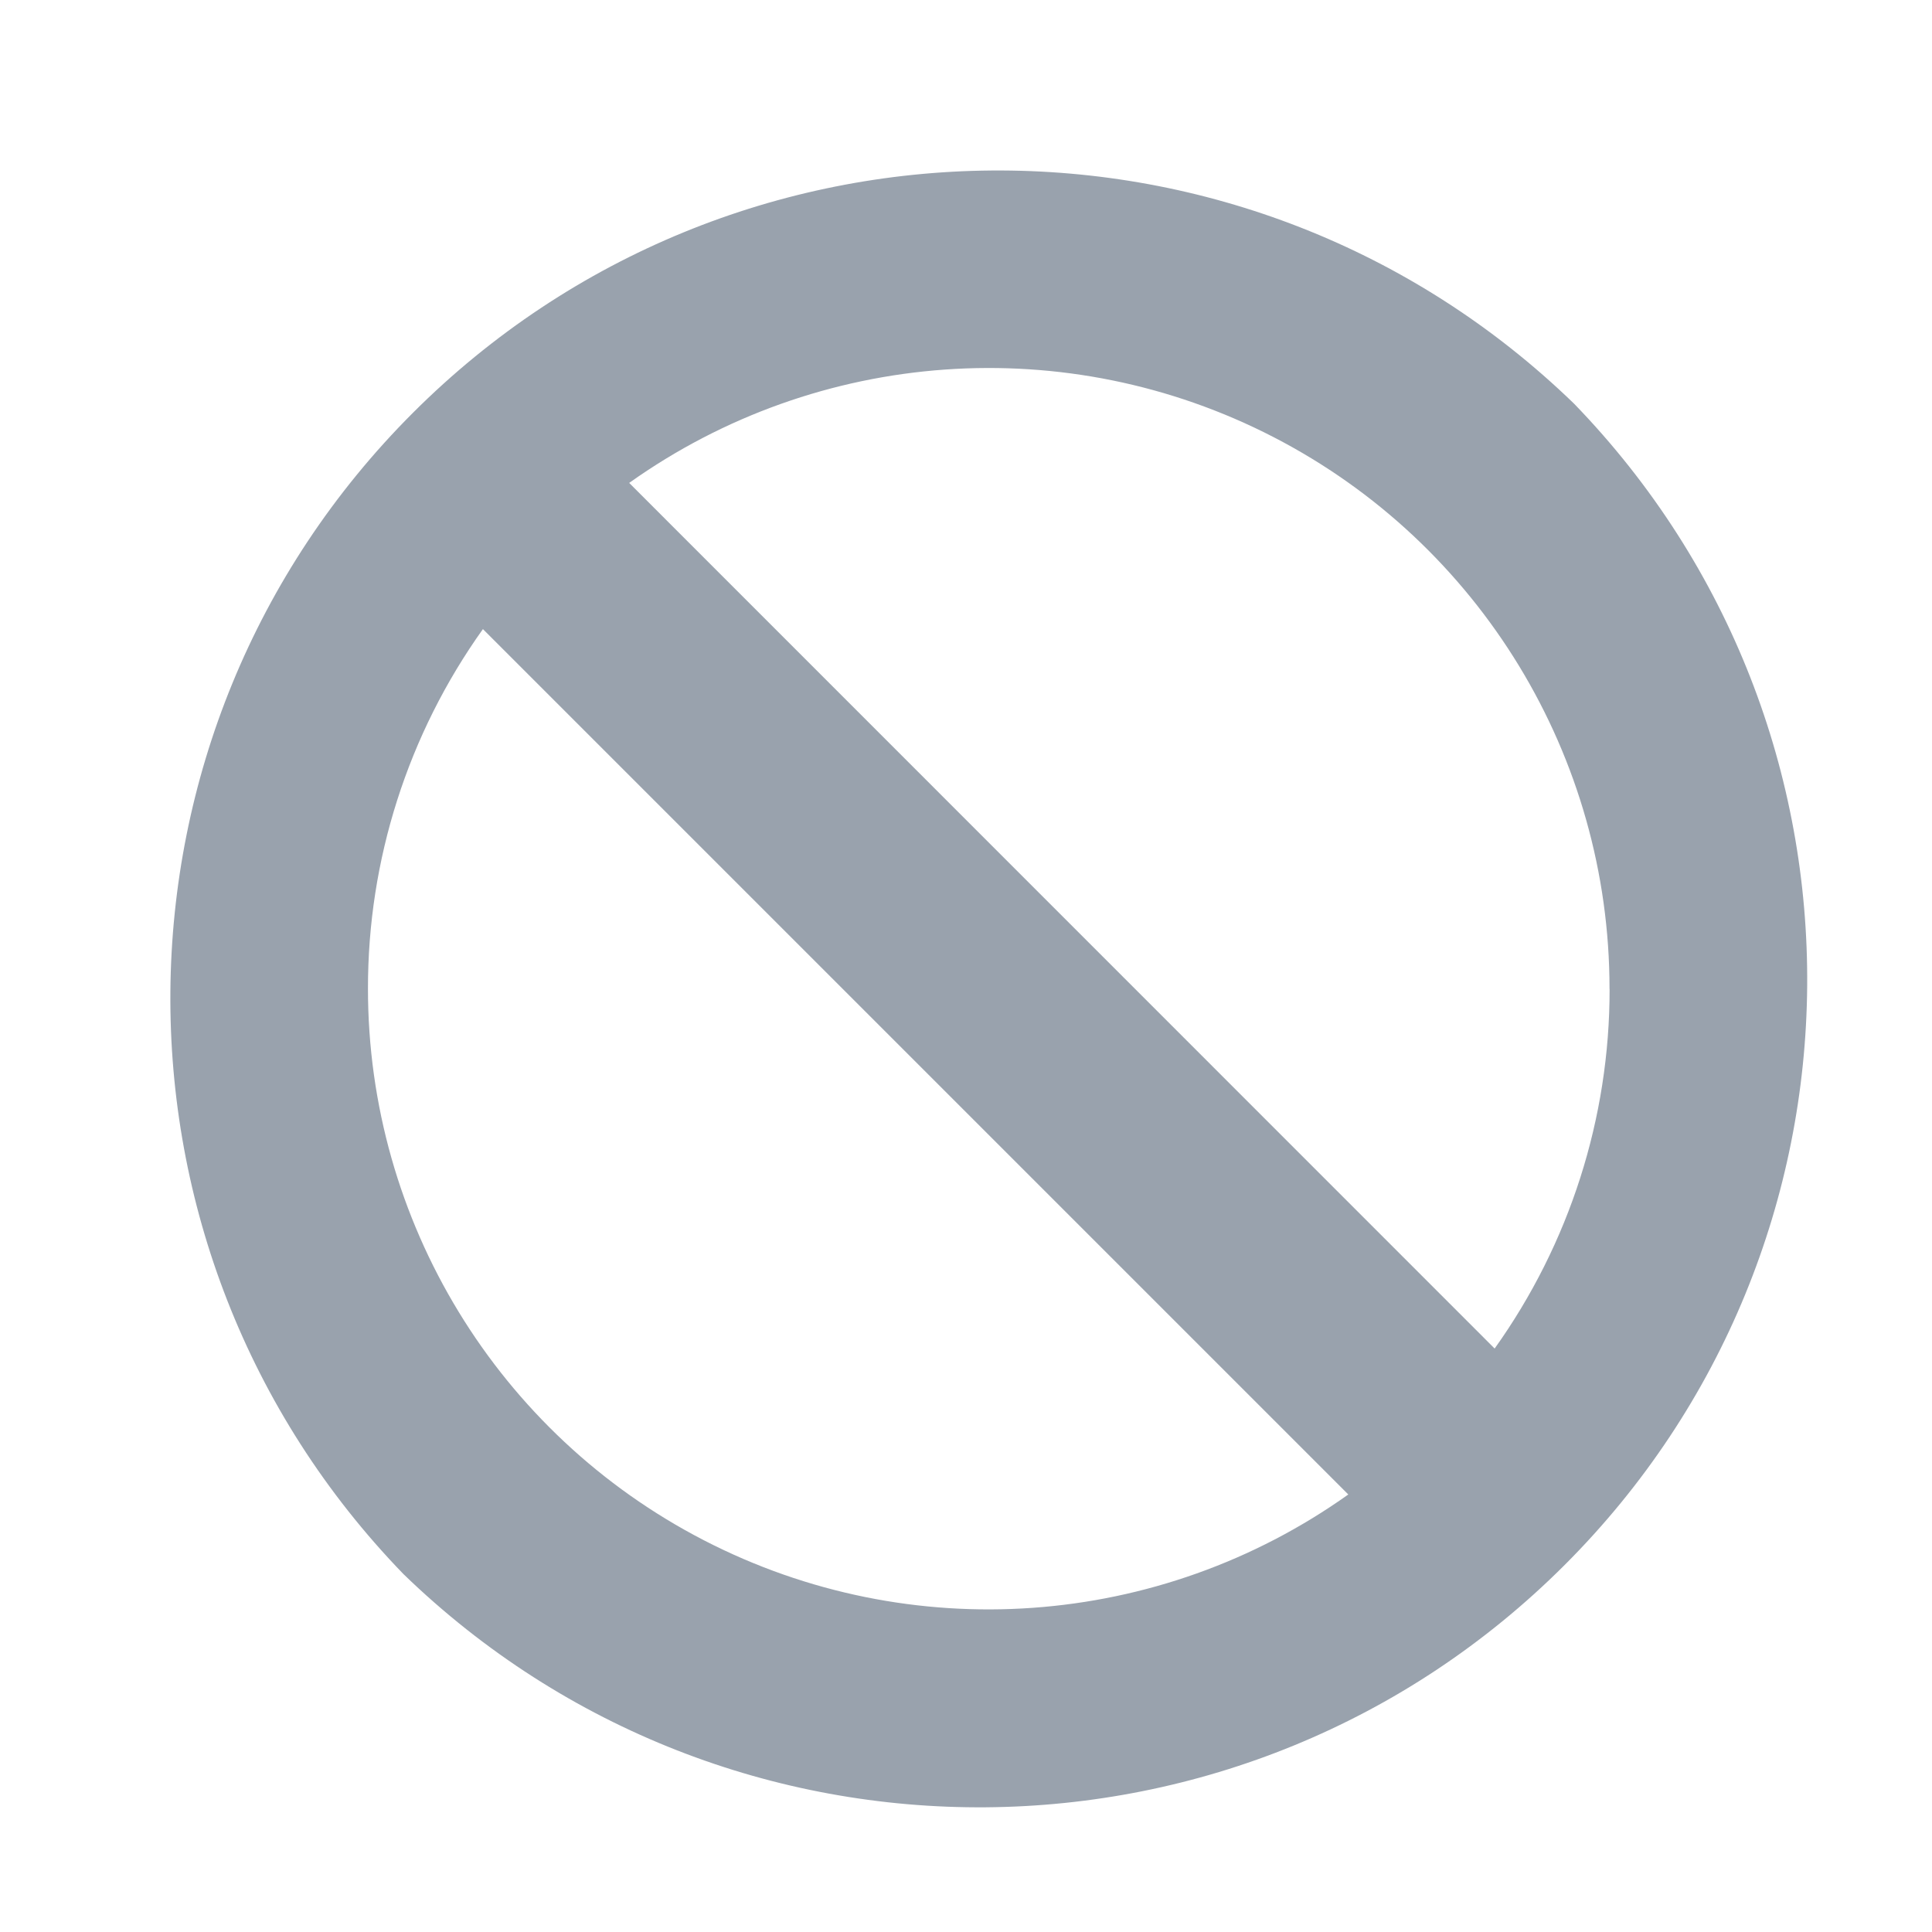
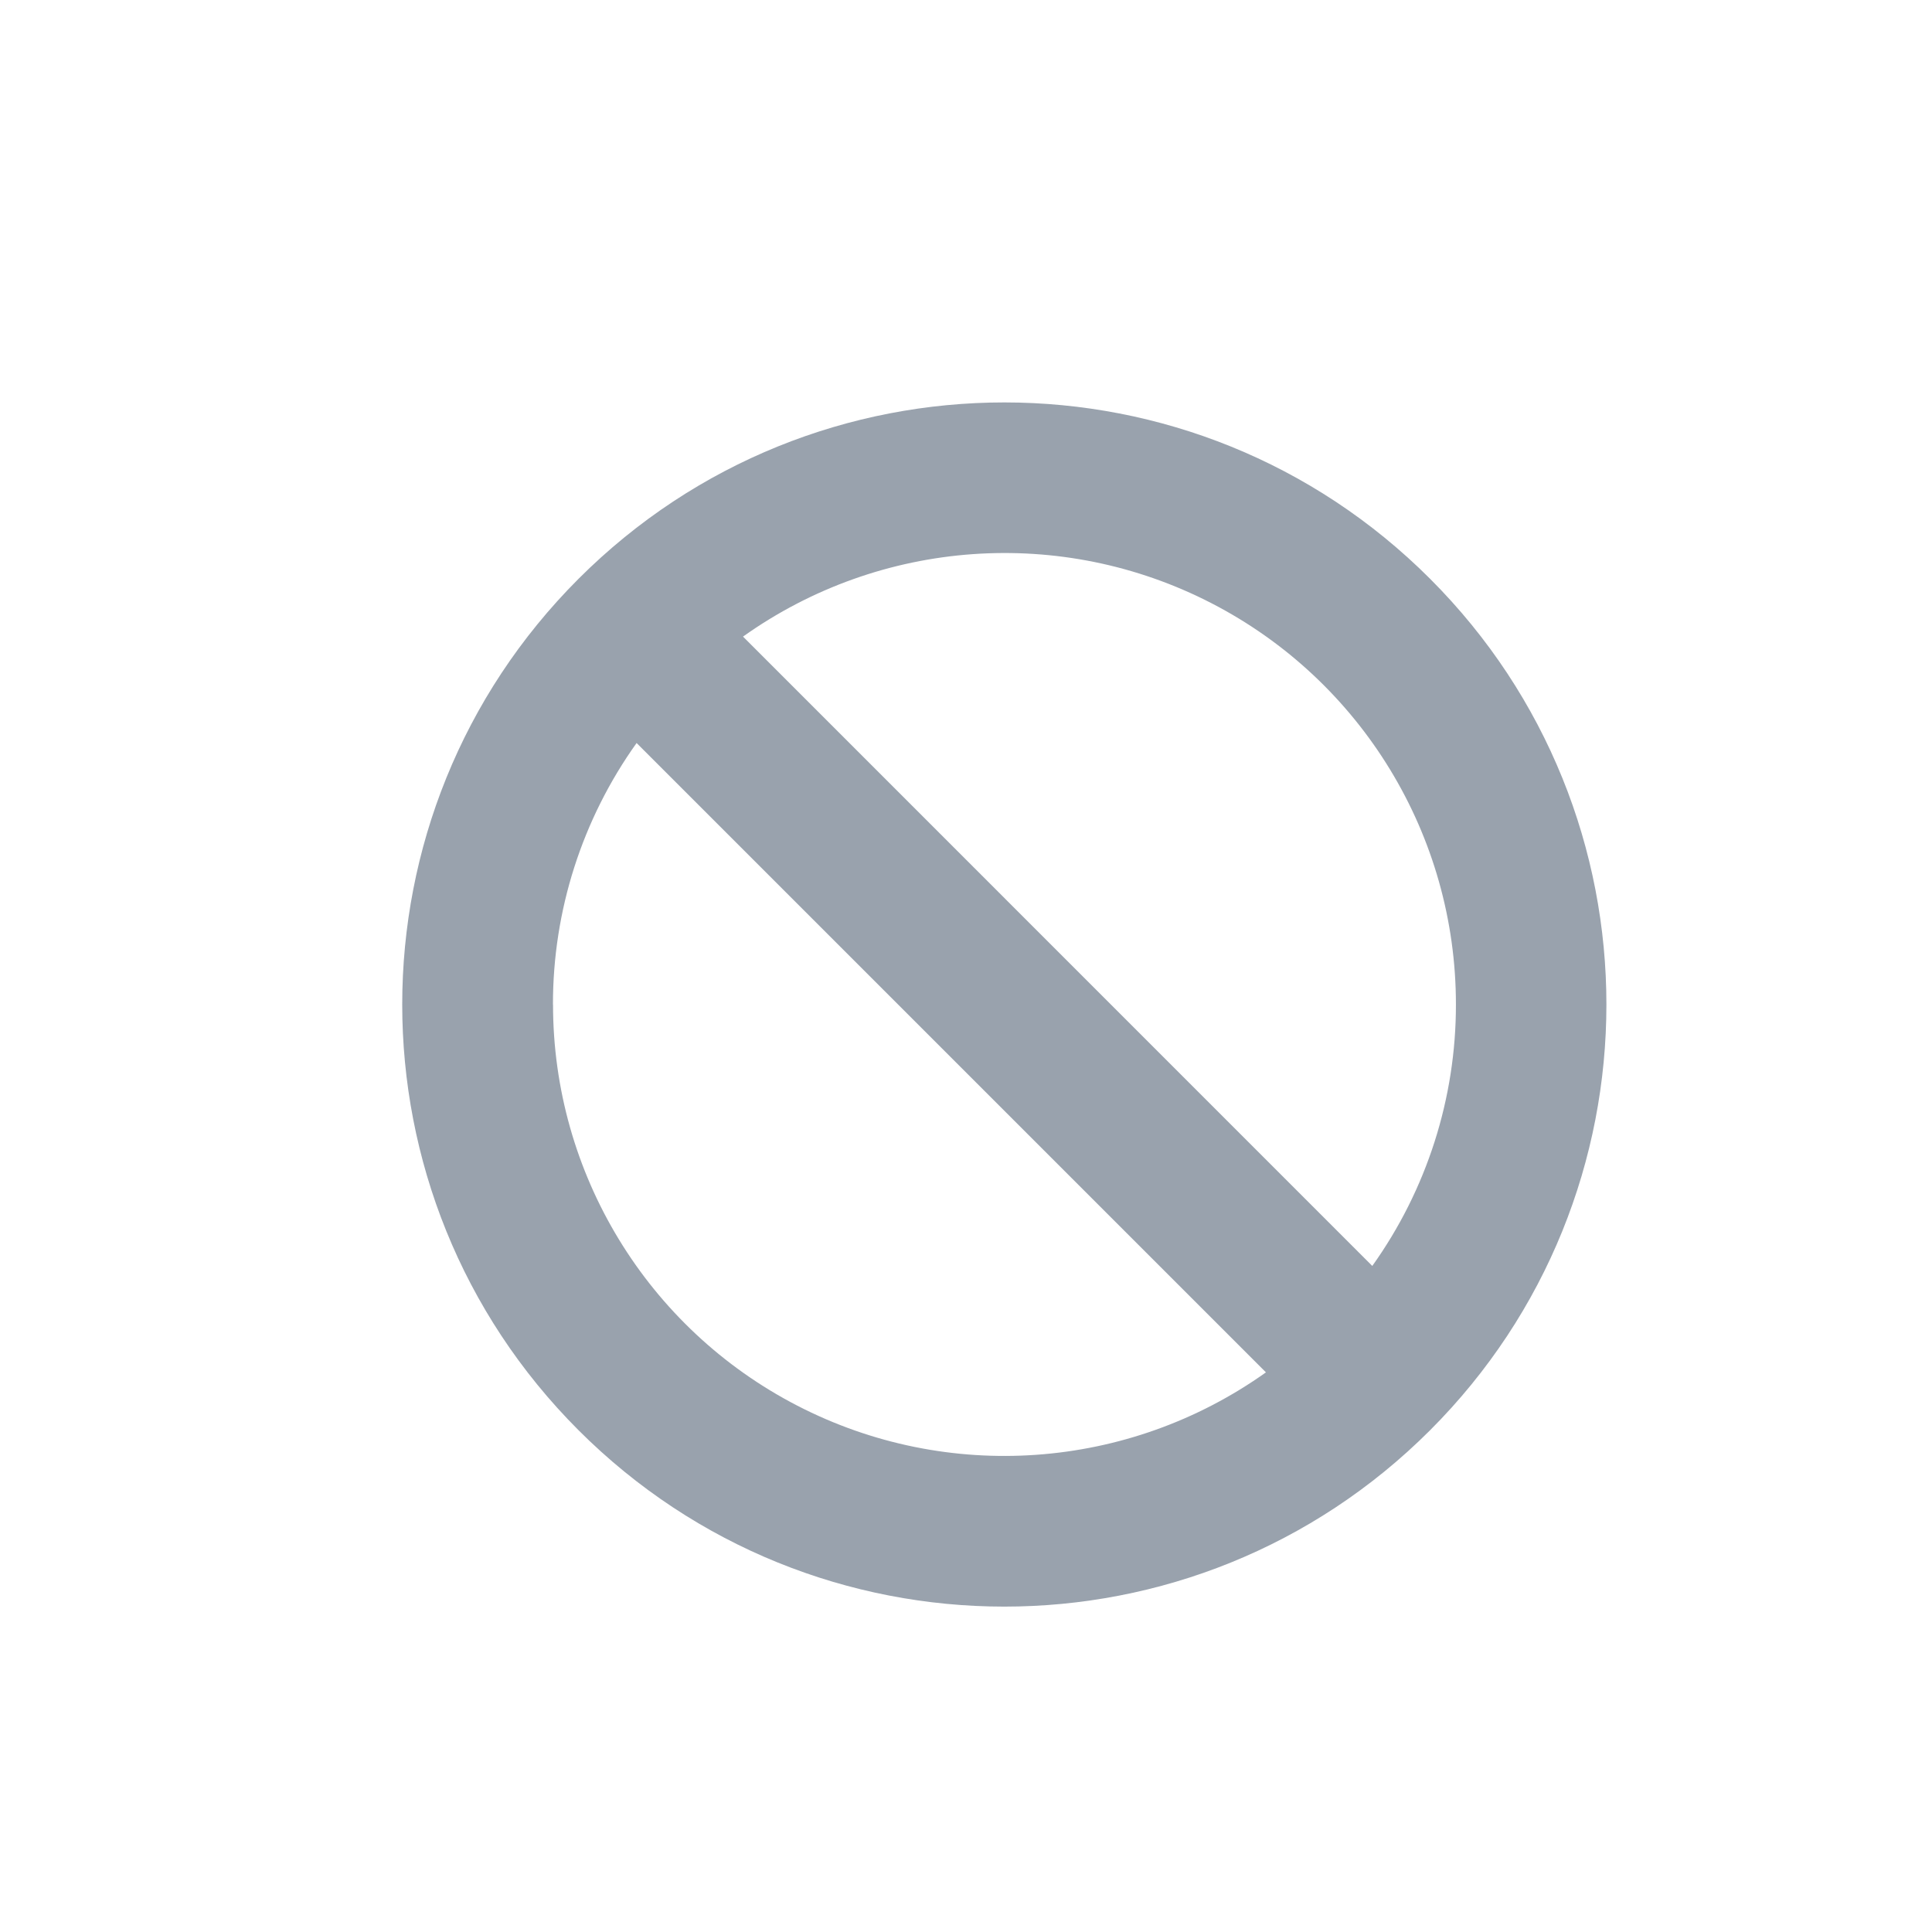
<svg xmlns="http://www.w3.org/2000/svg" height="24" viewBox="0 0 24 24" width="24">
  <path d="m0 0h24v24h-24z" fill="none" />
-   <path d="m19.268 4.3a10.283 10.283 0 0 0 -14.542 14.539 10.283 10.283 0 0 0 14.542-14.539zm.441 7.271a7.67 7.67 0 0 1 -1.428 4.466l-10.751-10.753a7.709 7.709 0 0 1 12.178 6.284zm-15.424 0a7.67 7.67 0 0 1 1.428-4.471l10.75 10.75a7.709 7.709 0 0 1 -12.178-6.282z" fill="#99a2ad" transform="translate(.286 .715)" />
+   <path d="m14.48 3.476a7.478 7.478 0 0 0 -10.58 10.575 7.478 7.478 0 0 0 10.58-10.575zm.32 5.287a5.578 5.578 0 0 1 -1.039 3.248l-7.817-7.818a5.606 5.606 0 0 1 8.856 4.57zm-11.217 0a5.578 5.578 0 0 1 1.039-3.248l7.818 7.818a5.606 5.606 0 0 1 -8.856-4.57z" fill="#99a2ad" transform="translate(3.286 3.715)" />
</svg>
